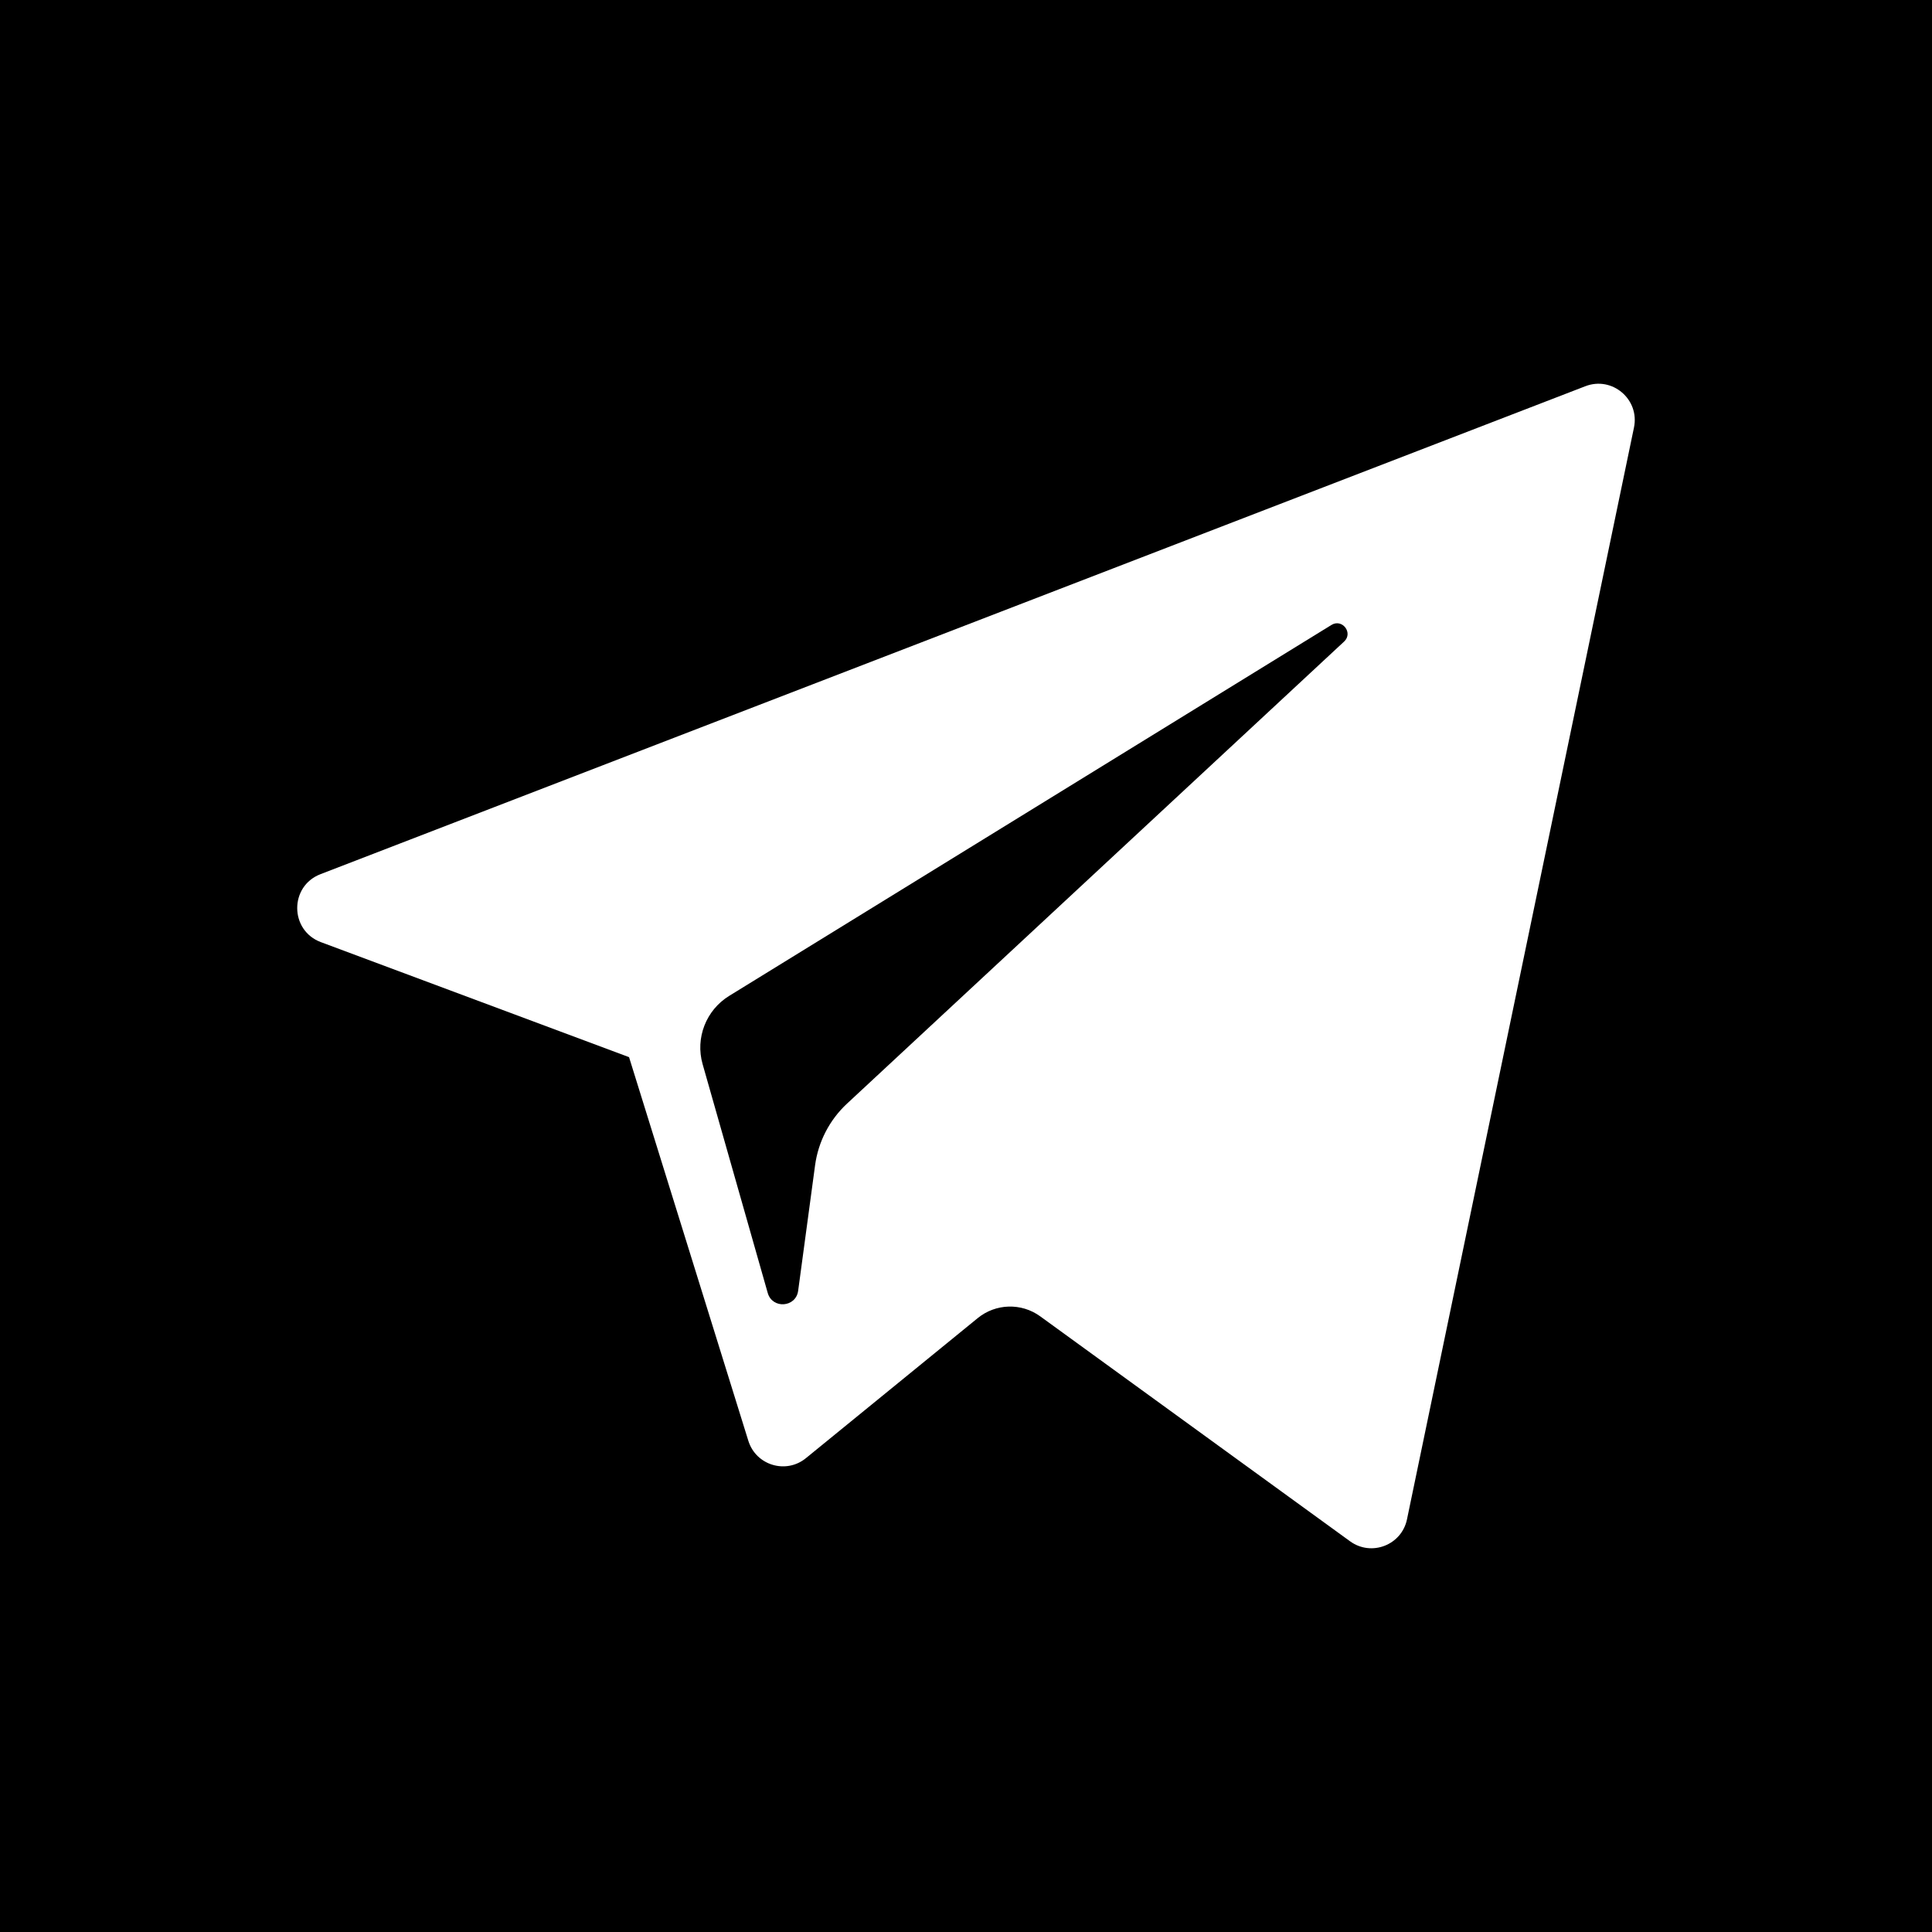
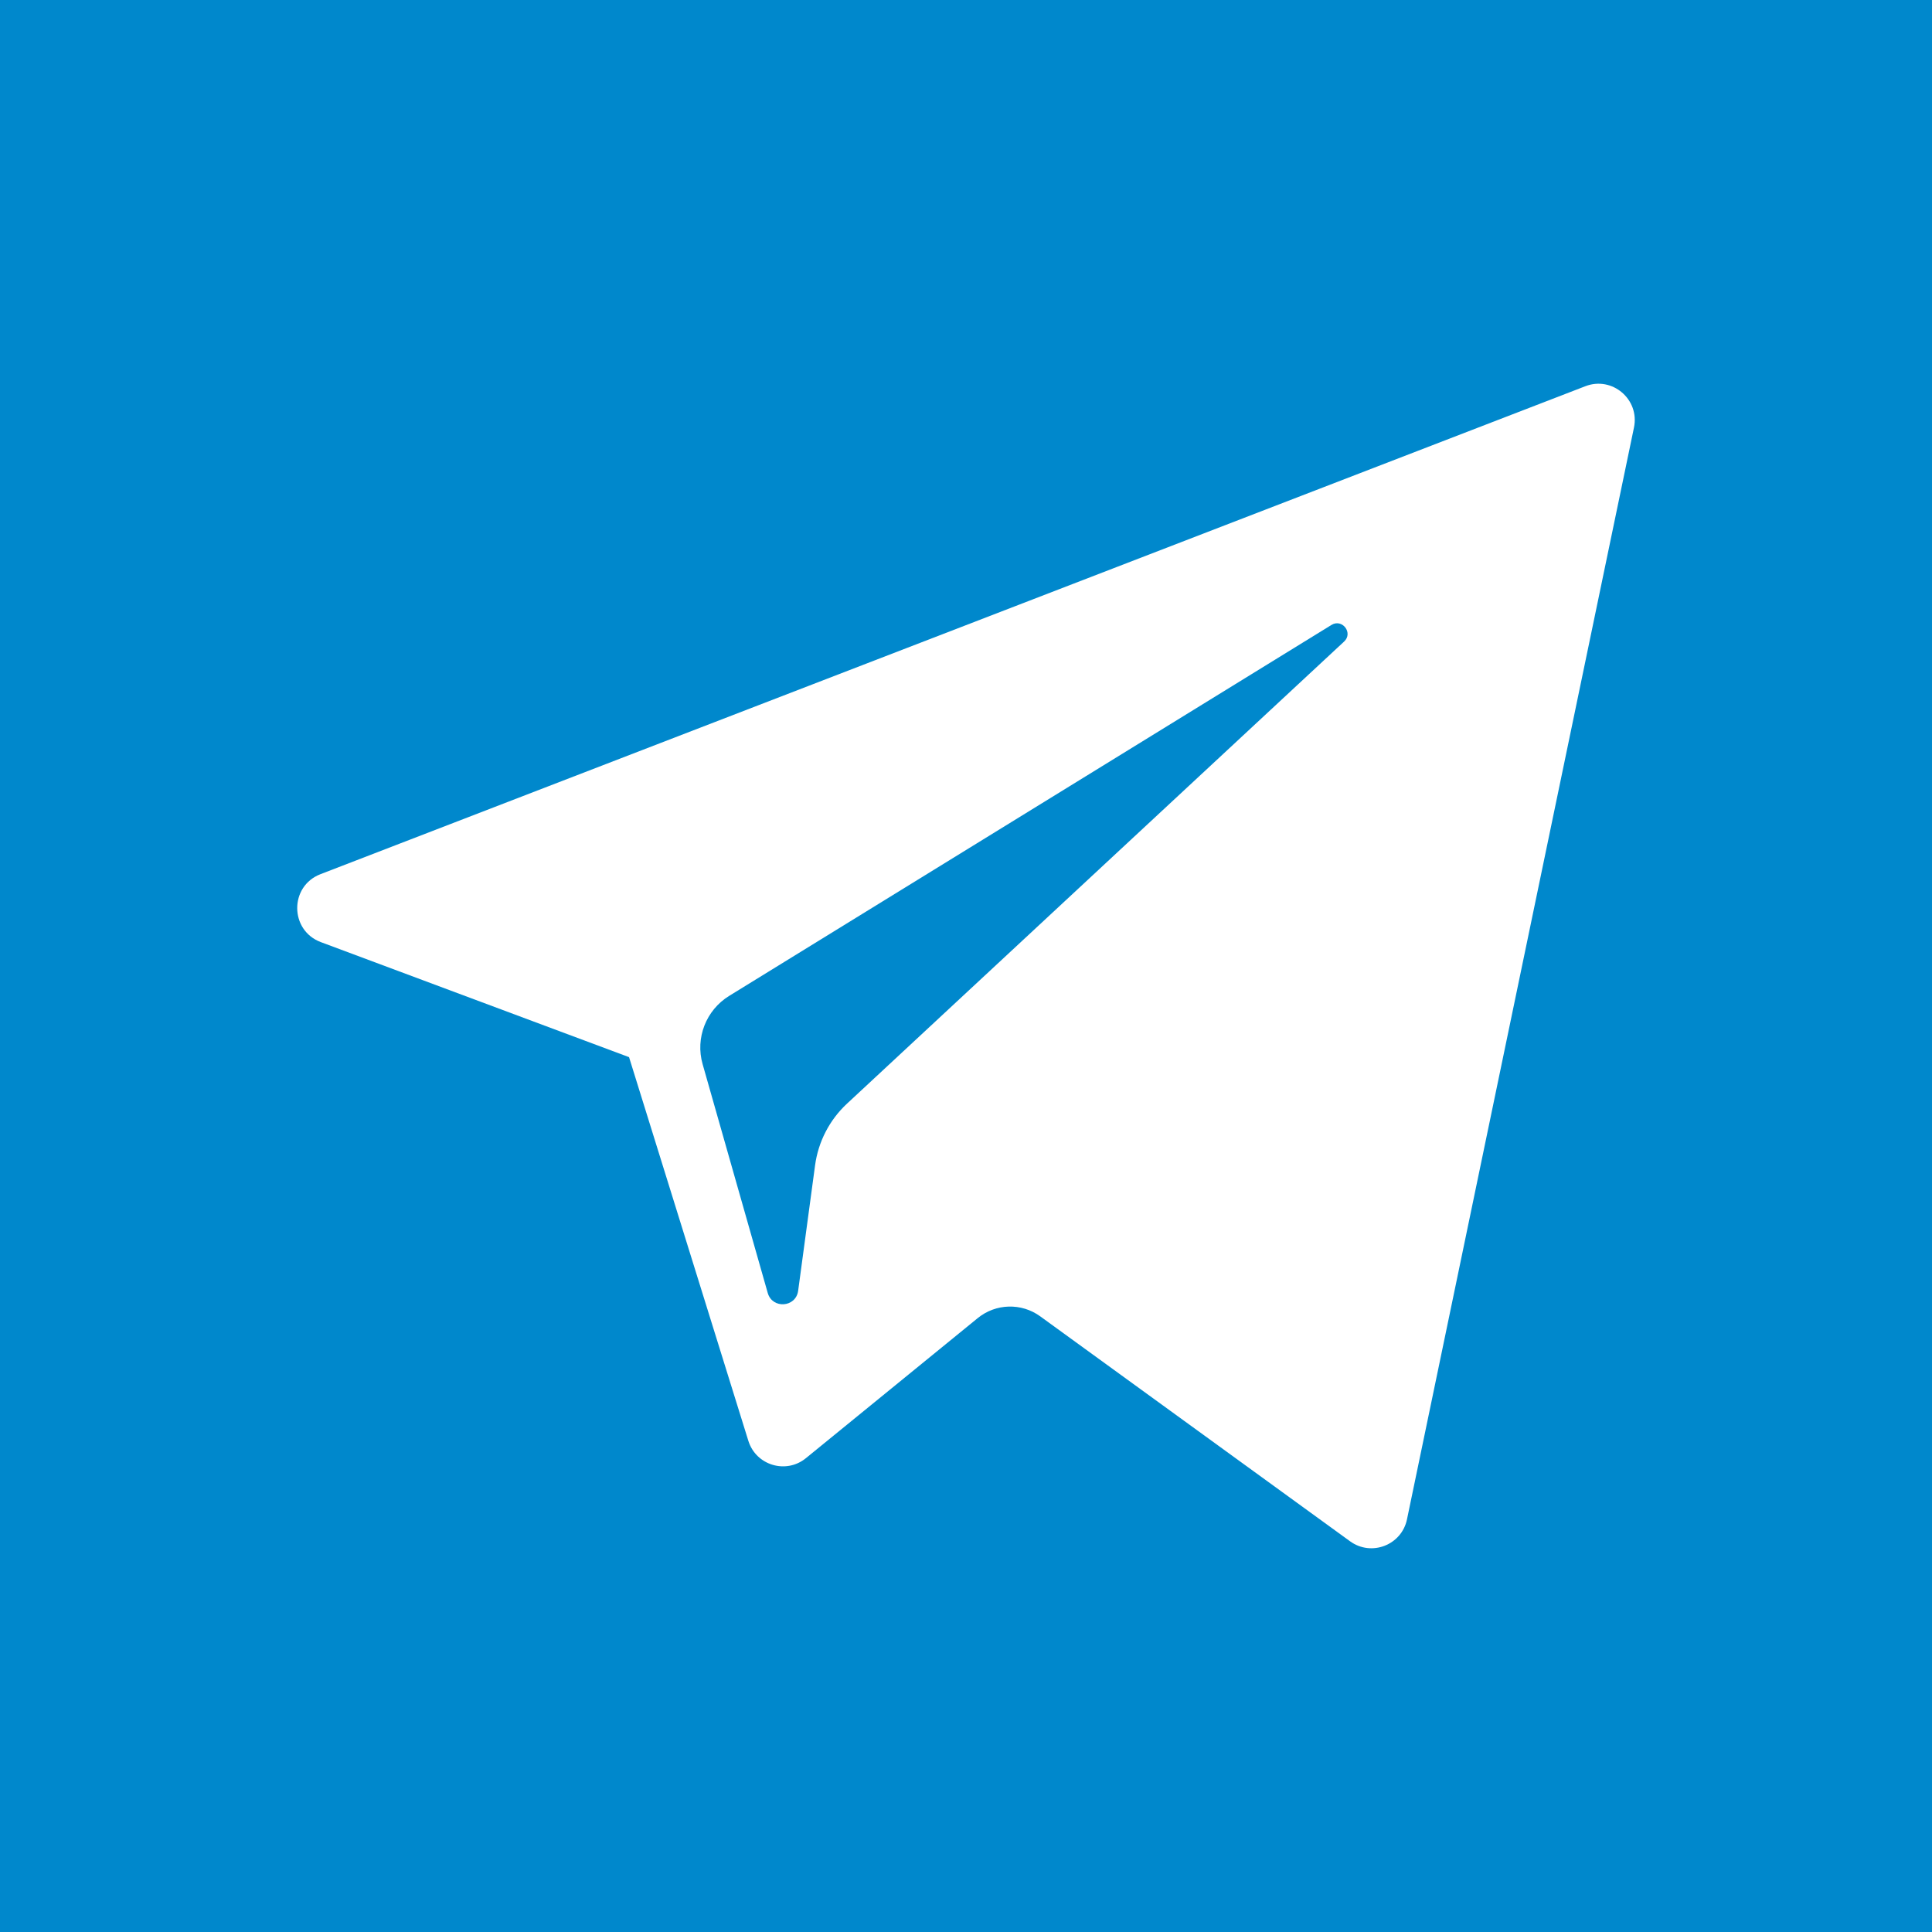
<svg xmlns="http://www.w3.org/2000/svg" version="1.1" id="Layer_1" x="0px" y="0px" viewBox="0 0 455 455" style="enable-background:new 0 0 455 455;" xml:space="preserve">
  <g>
-     <path style="fill-rule:evenodd;clip-rule:evenodd;" d="M0,0v455h455V0H0z M384.814,100.68l-53.458,257.136   c-1.259,6.071-8.378,8.822-13.401,5.172l-72.975-52.981c-4.43-3.217-10.471-3.046-14.712,0.412l-40.46,32.981   c-4.695,3.84-11.771,1.7-13.569-4.083l-28.094-90.351l-72.583-27.089c-7.373-2.762-7.436-13.171-0.084-16.003L373.36,90.959   C379.675,88.517,386.19,94.049,384.814,100.68z" />
-     <path style="fill-rule:evenodd;clip-rule:evenodd;" d="M313.567,147.179l-141.854,87.367c-5.437,3.355-7.996,9.921-6.242,16.068   l15.337,53.891c1.091,3.818,6.631,3.428,7.162-0.517l3.986-29.553c0.753-5.564,3.406-10.693,7.522-14.522l117.069-108.822   C318.739,149.061,316.115,145.614,313.567,147.179z" />
+     <path style="fill-rule:evenodd;clip-rule:evenodd;" fill="#0088cc" d="M0,0v455h455V0H0z M384.814,100.68l-53.458,257.136   c-1.259,6.071-8.378,8.822-13.401,5.172l-72.975-52.981c-4.43-3.217-10.471-3.046-14.712,0.412l-40.46,32.981   c-4.695,3.84-11.771,1.7-13.569-4.083l-28.094-90.351l-72.583-27.089c-7.373-2.762-7.436-13.171-0.084-16.003L373.36,90.959   C379.675,88.517,386.19,94.049,384.814,100.68z" />
+     <path style="fill-rule:evenodd;clip-rule:evenodd;" fill="#0088cc" d="M313.567,147.179l-141.854,87.367c-5.437,3.355-7.996,9.921-6.242,16.068   l15.337,53.891c1.091,3.818,6.631,3.428,7.162-0.517l3.986-29.553c0.753-5.564,3.406-10.693,7.522-14.522l117.069-108.822   C318.739,149.061,316.115,145.614,313.567,147.179z" />
  </g>
  <g>
</g>
  <g>
</g>
  <g>
</g>
  <g>
</g>
  <g>
</g>
  <g>
</g>
  <g>
</g>
  <g>
</g>
  <g>
</g>
  <g>
</g>
  <g>
</g>
  <g>
</g>
  <g>
</g>
  <g>
</g>
  <g>
</g>
</svg>
